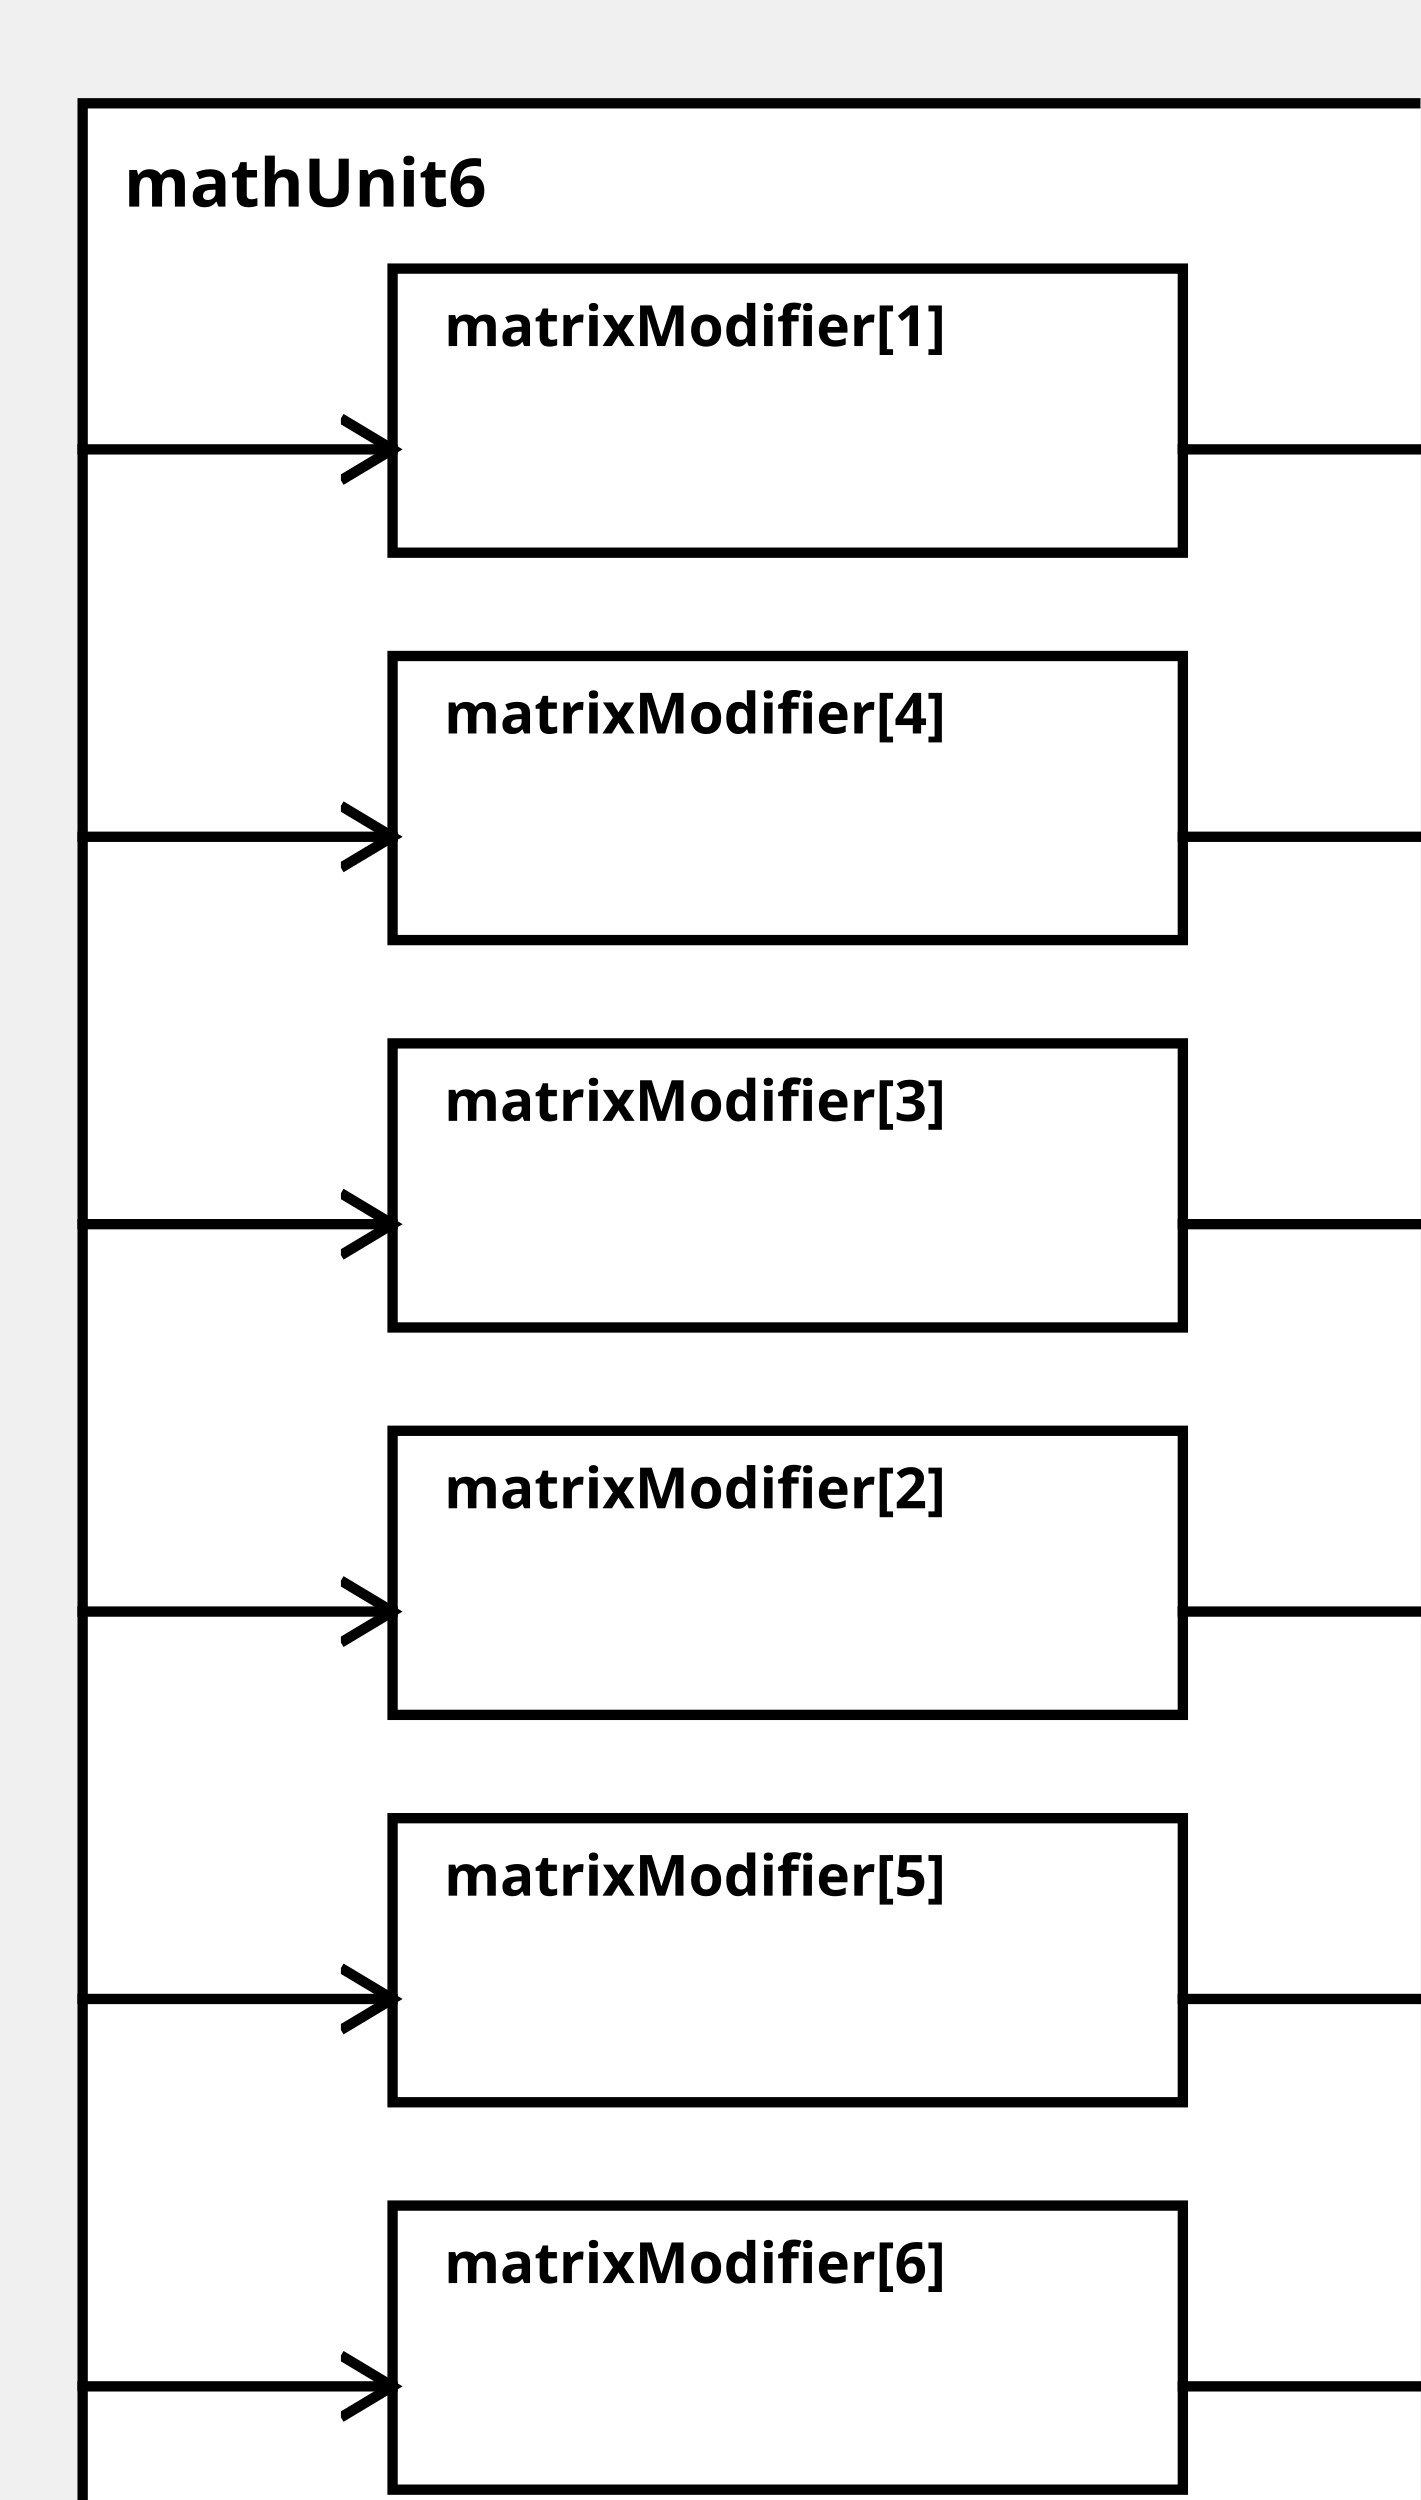
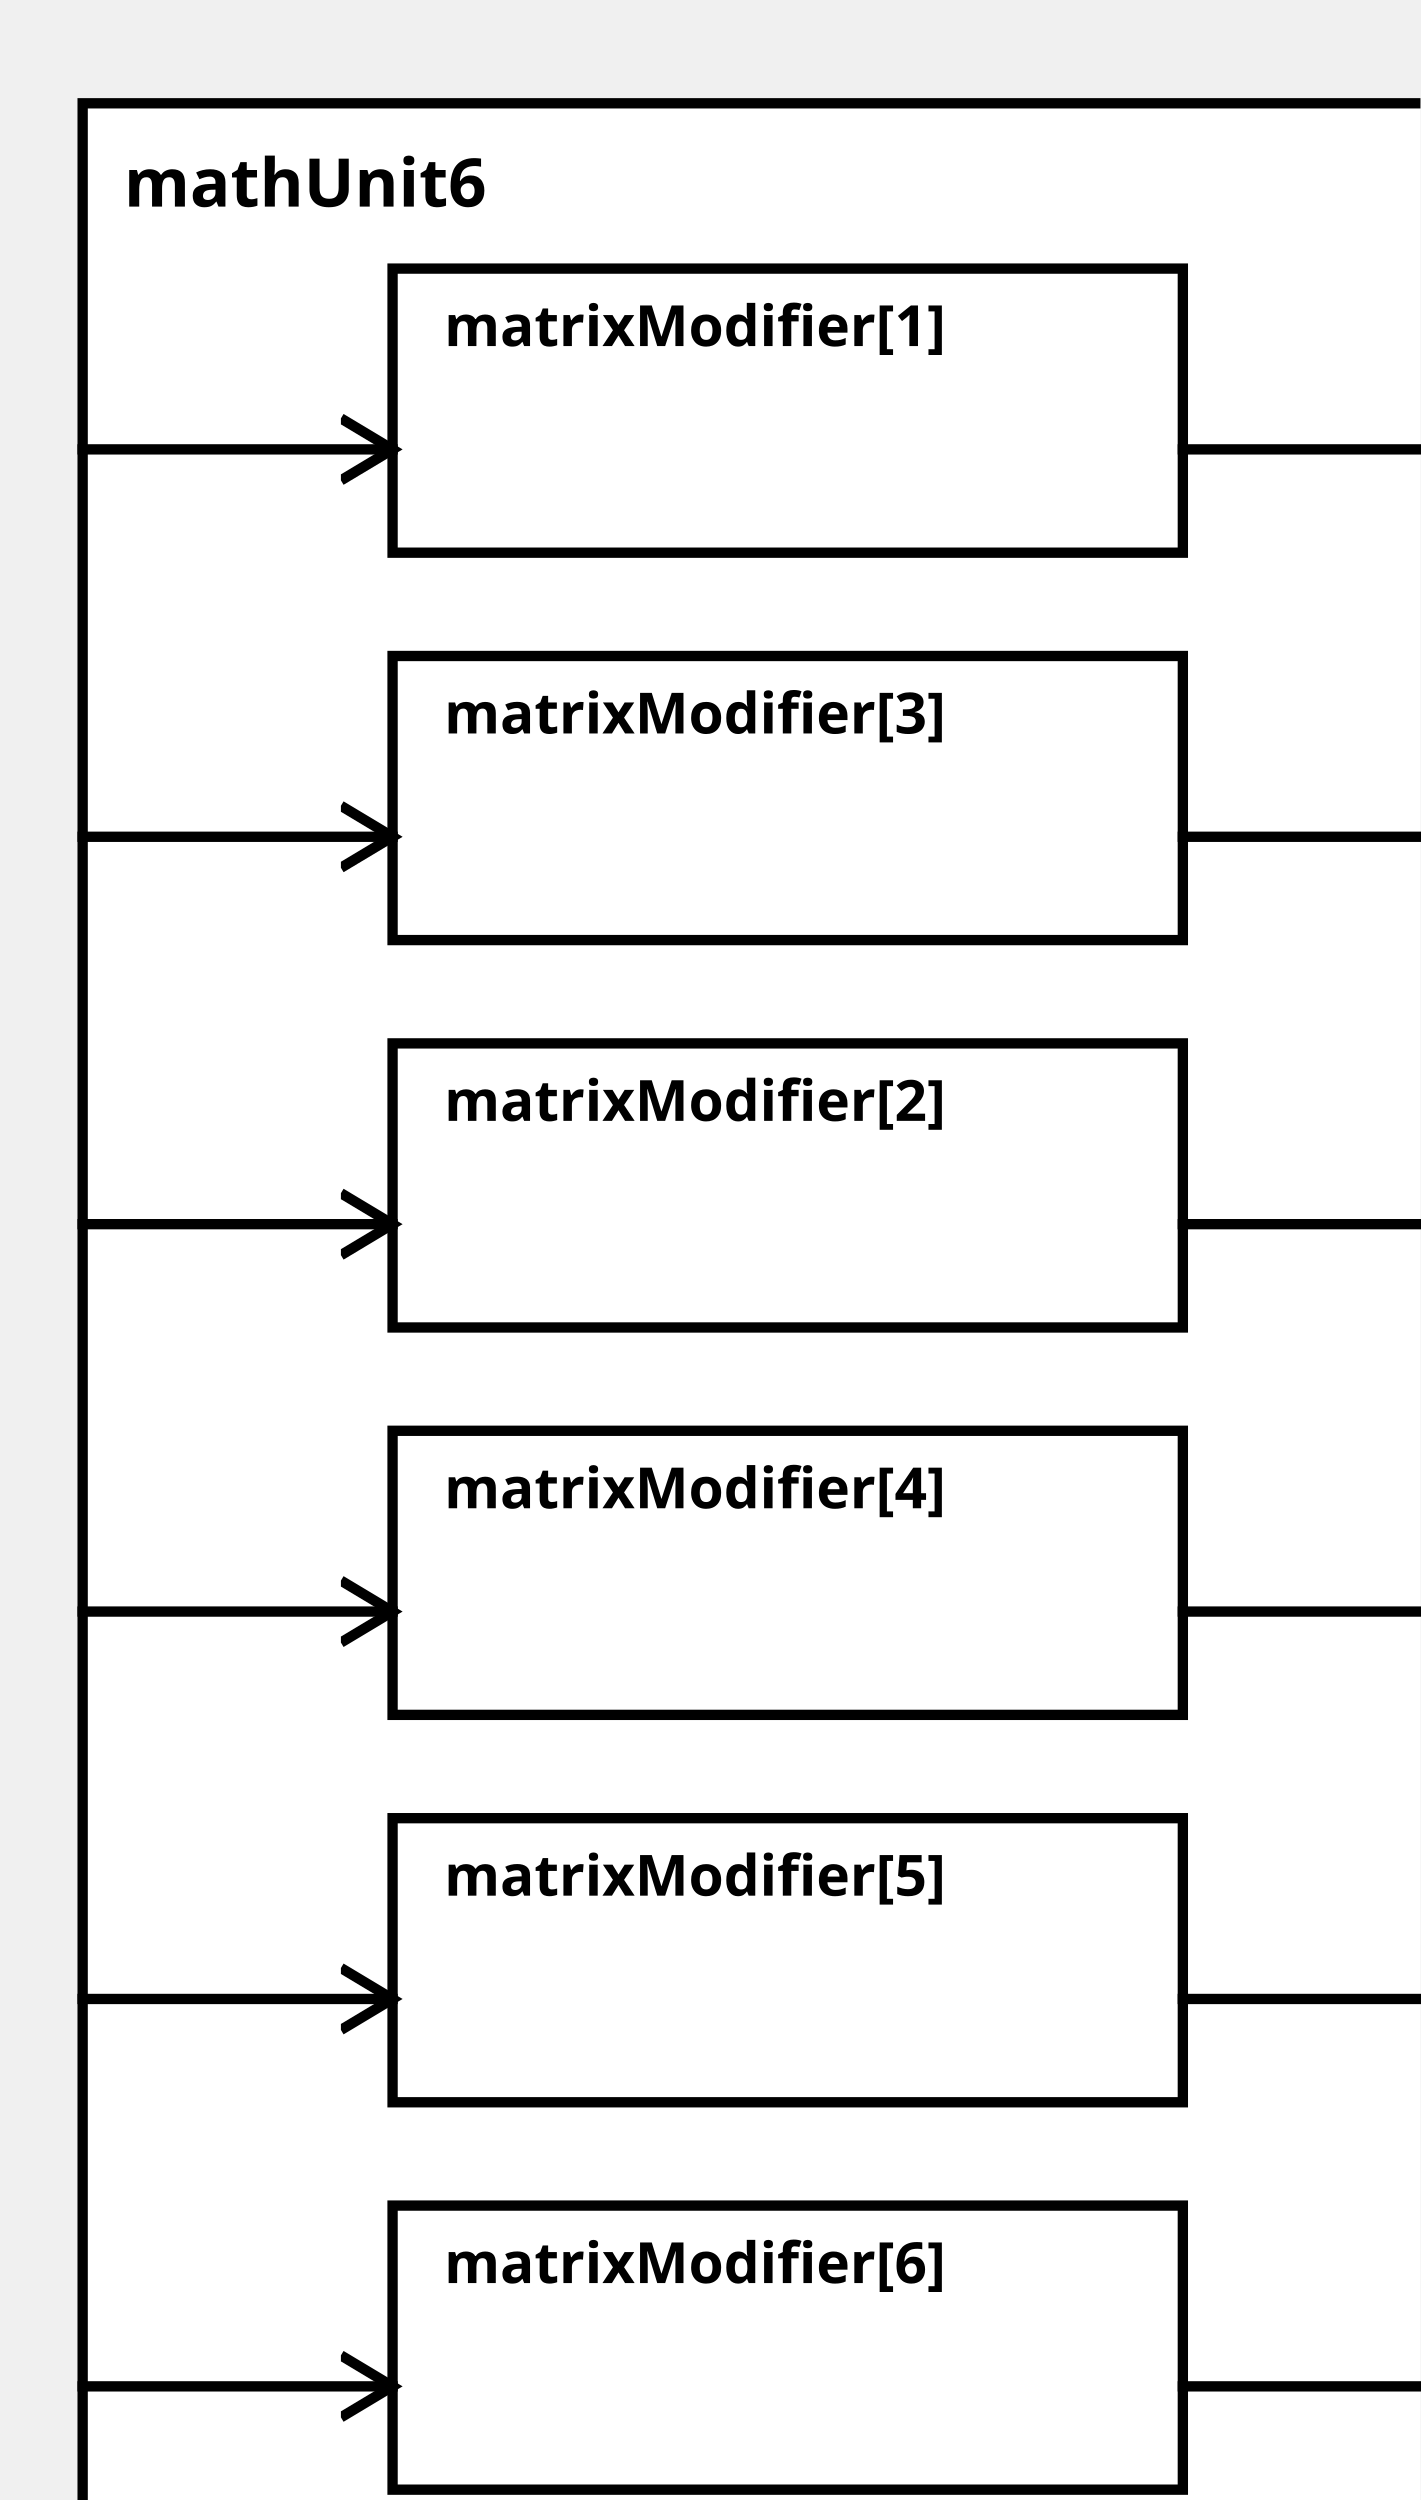
<svg xmlns="http://www.w3.org/2000/svg" width="100%" height="100%" version="1.1">
  <svg version="1.1">
    <g transform="translate(16 20)">
      <rect id="0" width="273" height="482" style="fill:white;stroke:black;stroke-width:2;fill-opacity:1.0;stroke-opacity:1.0" />
      <text x="8" y="20" style="font-weight: bold" font-family="Verdana" font-size="13" fill="black">
            mathUnit6
    </text>
    </g>
  </svg>
  <g transform="translate(76 52)">
    <rect data-name="paper.mathUnit6.matrixModifier[1]" id="2" width="153" height="55" style="fill:white;stroke:black;stroke-width:2;fill-opacity:1.0;stroke-opacity:1.0" />
    <text x="10" y="15" alignment-baseline="middle" style="font-weight: bold" font-family="Verdana" font-size="11" fill="black">
    matrixModifier[1]
    </text>
  </g>
-   <g transform="translate(76 277)">
-     <rect data-name="paper.mathUnit6.matrixModifier[2]" id="5" width="153" height="55" style="fill:white;stroke:black;stroke-width:2;fill-opacity:1.0;stroke-opacity:1.0" />
+   <g transform="translate(76 202)">
+     <rect data-name="paper.mathUnit6.matrixModifier[2]" id="4" width="153" height="55" style="fill:white;stroke:black;stroke-width:2;fill-opacity:1.0;stroke-opacity:1.0" />
    <text x="10" y="15" alignment-baseline="middle" style="font-weight: bold" font-family="Verdana" font-size="11" fill="black">
    matrixModifier[2]
    </text>
  </g>
-   <g transform="translate(76 202)">
-     <rect data-name="paper.mathUnit6.matrixModifier[3]" id="4" width="153" height="55" style="fill:white;stroke:black;stroke-width:2;fill-opacity:1.0;stroke-opacity:1.0" />
+   <g transform="translate(76 127)">
+     <rect data-name="paper.mathUnit6.matrixModifier[3]" id="3" width="153" height="55" style="fill:white;stroke:black;stroke-width:2;fill-opacity:1.0;stroke-opacity:1.0" />
    <text x="10" y="15" alignment-baseline="middle" style="font-weight: bold" font-family="Verdana" font-size="11" fill="black">
    matrixModifier[3]
    </text>
  </g>
-   <g transform="translate(76 127)">
-     <rect data-name="paper.mathUnit6.matrixModifier[4]" id="3" width="153" height="55" style="fill:white;stroke:black;stroke-width:2;fill-opacity:1.0;stroke-opacity:1.0" />
+   <g transform="translate(76 277)">
+     <rect data-name="paper.mathUnit6.matrixModifier[4]" id="5" width="153" height="55" style="fill:white;stroke:black;stroke-width:2;fill-opacity:1.0;stroke-opacity:1.0" />
    <text x="10" y="15" alignment-baseline="middle" style="font-weight: bold" font-family="Verdana" font-size="11" fill="black">
    matrixModifier[4]
    </text>
  </g>
  <g transform="translate(76 352)">
    <rect data-name="paper.mathUnit6.matrixModifier[5]" id="6" width="153" height="55" style="fill:white;stroke:black;stroke-width:2;fill-opacity:1.0;stroke-opacity:1.0" />
    <text x="10" y="15" alignment-baseline="middle" style="font-weight: bold" font-family="Verdana" font-size="11" fill="black">
    matrixModifier[5]
    </text>
  </g>
  <g transform="translate(76 427)">
    <rect data-name="paper.mathUnit6.matrixModifier[6]" id="7" width="153" height="55" style="fill:white;stroke:black;stroke-width:2;fill-opacity:1.0;stroke-opacity:1.0" />
    <text x="10" y="15" alignment-baseline="middle" style="font-weight: bold" font-family="Verdana" font-size="11" fill="black">
    matrixModifier[6]
    </text>
  </g>
  <defs>
    <marker id="0,0,0" markerWidth="13" markerHeight="13" refX="5" refY="5" orient="auto">
      <polyline points="0,2 5,5 0,8" style="fill:none; stroke:rgb(0,0,0);                     stroke-width:1" />
    </marker>
  </defs>
  <line stroke-linecap="square" x1="229" y1="87" x2="289" y2="87" style="stroke:rgb(0, 0,0);             stroke-width:2;                 marker-end: url(#0,0,0)             " />
-   <line stroke-linecap="square" x1="229" y1="312" x2="289" y2="312" style="stroke:rgb(0, 0,0);             stroke-width:2;                 marker-end: url(#0,0,0)             " />
  <line stroke-linecap="square" x1="229" y1="237" x2="289" y2="237" style="stroke:rgb(0, 0,0);             stroke-width:2;                 marker-end: url(#0,0,0)             " />
  <line stroke-linecap="square" x1="229" y1="162" x2="289" y2="162" style="stroke:rgb(0, 0,0);             stroke-width:2;                 marker-end: url(#0,0,0)             " />
+   <line stroke-linecap="square" x1="229" y1="312" x2="289" y2="312" style="stroke:rgb(0, 0,0);             stroke-width:2;                 marker-end: url(#0,0,0)             " />
  <line stroke-linecap="square" x1="229" y1="387" x2="289" y2="387" style="stroke:rgb(0, 0,0);             stroke-width:2;                 marker-end: url(#0,0,0)             " />
  <line stroke-linecap="square" x1="229" y1="462" x2="289" y2="462" style="stroke:rgb(0, 0,0);             stroke-width:2;                 marker-end: url(#0,0,0)             " />
  <line stroke-linecap="square" x1="16" y1="87" x2="76" y2="87" style="stroke:rgb(0, 0,0);             stroke-width:2;                 marker-end: url(#0,0,0)             " />
-   <line stroke-linecap="square" x1="16" y1="312" x2="76" y2="312" style="stroke:rgb(0, 0,0);             stroke-width:2;                 marker-end: url(#0,0,0)             " />
  <line stroke-linecap="square" x1="16" y1="237" x2="76" y2="237" style="stroke:rgb(0, 0,0);             stroke-width:2;                 marker-end: url(#0,0,0)             " />
  <line stroke-linecap="square" x1="16" y1="162" x2="76" y2="162" style="stroke:rgb(0, 0,0);             stroke-width:2;                 marker-end: url(#0,0,0)             " />
+   <line stroke-linecap="square" x1="16" y1="312" x2="76" y2="312" style="stroke:rgb(0, 0,0);             stroke-width:2;                 marker-end: url(#0,0,0)             " />
  <line stroke-linecap="square" x1="16" y1="387" x2="76" y2="387" style="stroke:rgb(0, 0,0);             stroke-width:2;                 marker-end: url(#0,0,0)             " />
  <line stroke-linecap="square" x1="16" y1="462" x2="76" y2="462" style="stroke:rgb(0, 0,0);             stroke-width:2;                 marker-end: url(#0,0,0)             " />
</svg>
